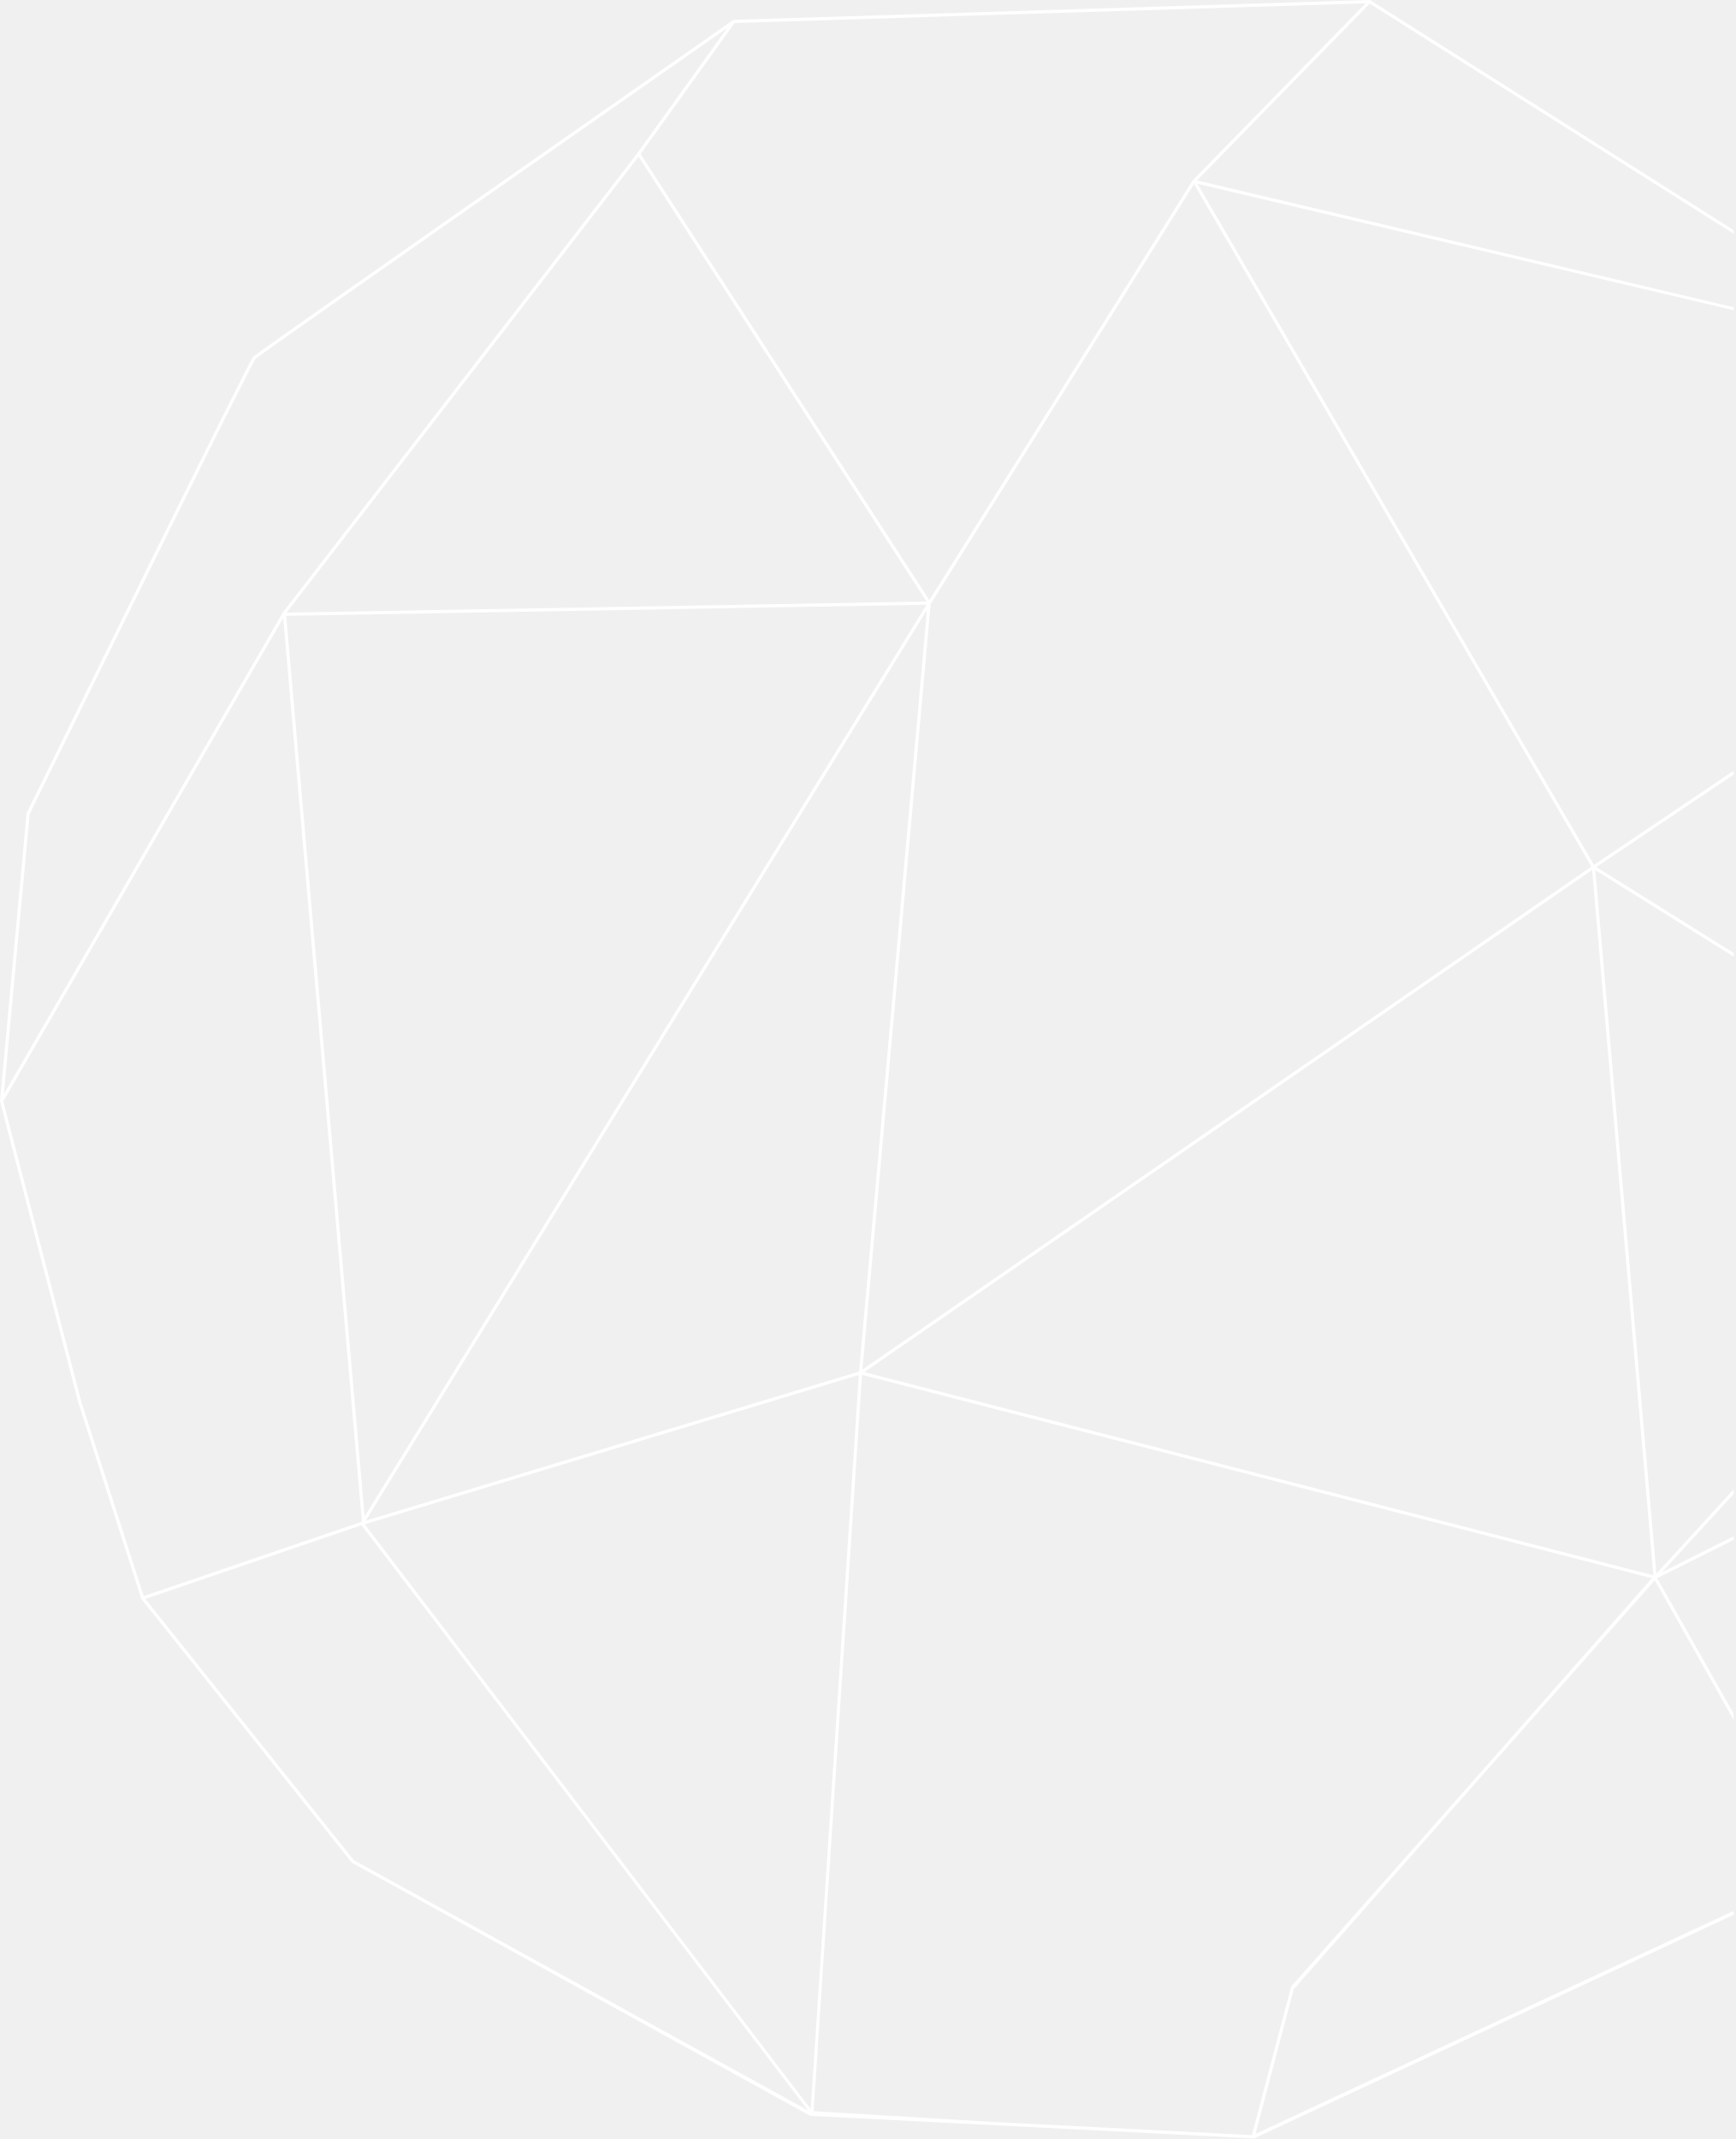
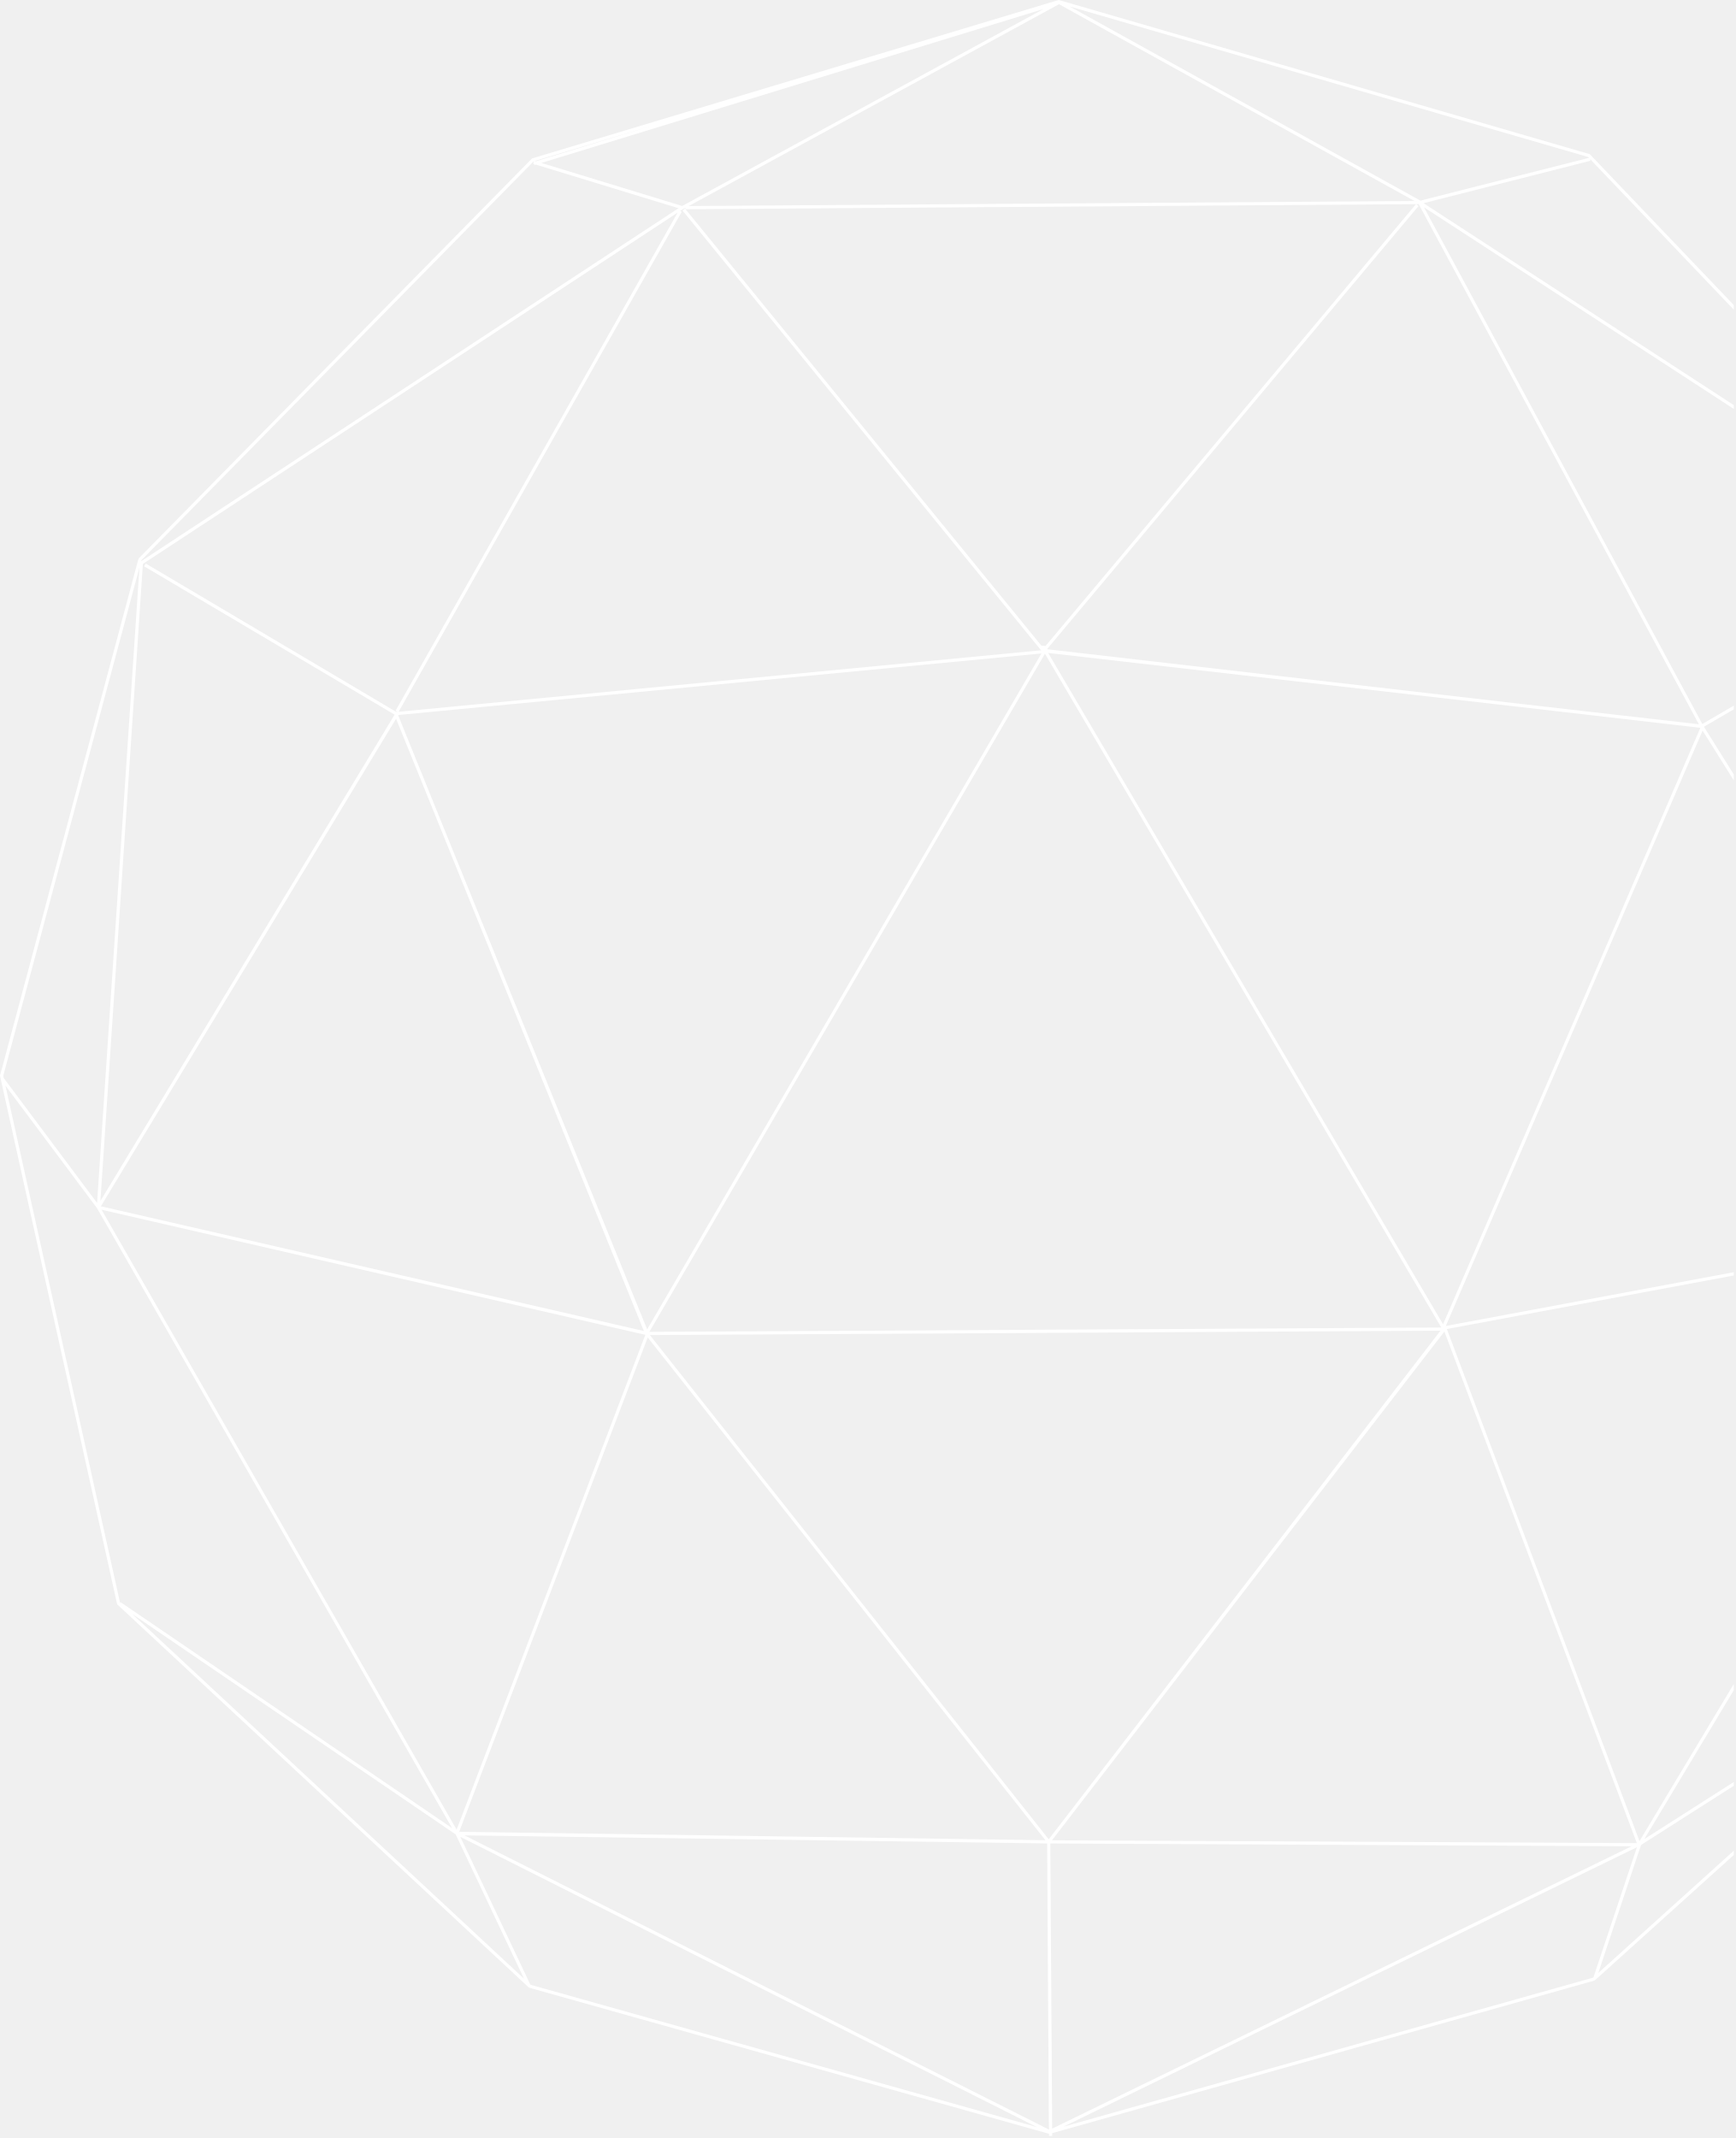
- <svg xmlns="http://www.w3.org/2000/svg" width="547px" height="674px" viewBox="0 0 547 674" version="1.1">
+ <svg xmlns="http://www.w3.org/2000/svg" width="548px" height="675px" viewBox="0 0 548 675" version="1.1">
  <defs />
  <g id="Page-1" stroke="none" stroke-width="1" fill="none" fill-rule="evenodd">
-     <g id="Imported-Layers" fill="#FFFFFF">
-       <path d="M546.286,602.125 L395.614,672.389 L407.763,626.441 L407.888,626.551 L469.614,556.538 L521.428,497.982 L546.286,542.007 L546.286,539.973 L522.181,497.282 L546.286,485.214 L546.286,484.095 L523.719,495.394 L546.286,470.76 L546.286,469.279 L521.939,495.856 L502.692,274.182 L546.286,301.448 L546.286,300.269 L503.026,273.212 L546.286,244.054 L546.286,242.847 L502.532,272.338 L502.531,272.327 L502.268,272.509 L377.348,57.913 L546.286,97.744 L546.286,96.82 L377.193,56.85 L431.611,1.144 L546.286,73.655 L546.286,72.52 L431.804,0.082 L431.674,0 L231.239,6.257 L231.09,6.262 L230.969,6.347 C224.859,10.613 81.331,110.843 79.805,112.369 C78.277,113.897 15.561,241.569 8.415,256.122 L8.375,256.205 L0.008,346.896 L0,346.983 L24.622,441.795 L44.523,503.816 L110.768,586.835 L110.83,586.913 L255.292,666.704 L255.292,666.706 L394.831,673.793 L394.955,673.8 L394.956,673.799 L395.237,673.814 L395.256,673.742 L395.271,673.774 L546.286,603.349 L546.286,602.125 L546.286,602.125 Z M520.981,496.376 L272.353,432.356 L501.684,274.127 L520.981,496.376 L520.981,496.376 Z M501.442,273.079 L271.759,431.55 L293.254,190.323 L293.272,190.294 L376.247,58.01 L501.442,273.079 L501.442,273.079 Z M291.943,190.543 L114.891,477.819 L90.185,194.048 L291.943,190.543 L291.943,190.543 Z M90.303,193.046 L201.214,49.375 L291.94,189.543 L90.303,193.046 L90.303,193.046 Z M292.081,192.227 L270.721,431.935 L270.707,431.932 L270.69,432.188 L115.235,479.167 L292.081,192.227 L292.081,192.227 Z M231.483,7.25 L430.31,1.044 L375.83,56.814 L375.793,56.852 L292.842,189.097 L201.856,48.525 L231.483,7.25 L231.483,7.25 Z M9.353,256.481 C33.302,207.712 78.937,115.095 80.511,113.077 C82.496,111.281 209.694,22.426 229.075,8.889 L200.855,48.204 L89.205,192.839 L1.212,344.724 L9.353,256.481 L9.353,256.481 Z M38.024,480.289 L25.579,441.506 L1.041,347.015 L89.243,194.76 L114.032,479.49 L45.293,502.937 L38.024,480.289 L38.024,480.289 Z M111.487,586.134 L45.806,503.819 L113.9,480.592 L254.628,665.003 L111.487,586.134 L111.487,586.134 Z M114.937,480.301 L270.603,433.259 L270.574,433.583 L270.598,433.567 L255.455,664.569 L114.937,480.301 L114.937,480.301 Z M394.477,672.774 L312.858,668.629 L256.362,665.238 L271.626,433.201 L520.518,497.289 L468.907,555.828 L406.857,625.952 L406.827,626.067 L394.477,672.774 L394.477,672.774 Z" />
-     </g>
+     <path d="M547.404,585.647 L547.404,584.299 L504.606,622.914 L518.09,582.573 L518.255,582.492 L518.218,582.418 L547.404,563.796 L547.404,562.611 L519.169,580.626 L547.404,533.617 L547.404,531.673 L517.62,581.262 L456.806,419.588 L547.404,402.679 L547.404,401.662 L456.476,418.631 L537.554,230.665 L547.404,246.389 L547.404,244.505 L538.036,229.549 L538.12,229.354 L547.404,223.946 L547.404,222.788 L537.465,228.577 L449.585,65.434 L547.404,129.099 L547.404,127.907 L449.444,64.149 L501.176,51.001 L502.151,50.754 L502.151,50.753 L502.011,50.204 L547.404,97.767 L547.404,96.319 L501.934,48.675 L334.419,0.042 L334.277,0 L168.098,49.989 L167.975,50.026 L43.915,176.181 L43.727,176.403 L0,339.62 L36.984,506.502 L166.909,627.437 L166.998,627.52 L331.207,673.666 L331.211,674.341 L332.211,674.334 L332.206,673.465 L503.482,625.275 L547.404,585.647 L547.404,585.647 Z M516.788,581.89 L516.788,581.89 L516.793,581.902 L516.73,581.902 L359.889,581.146 L332.126,581.012 L456.036,420.378 L516.788,581.89 L516.788,581.89 Z M144.164,577.648 L143.7,576.838 L143.7,576.837 L32.295,382.321 L32.064,381.918 L33.218,382.183 L33.218,382.184 L203.749,421.423 L144.164,577.648 L144.164,577.648 Z M144.976,578.324 L144.972,578.614 L144.883,578.569 L144.976,578.324 L144.976,578.324 Z M31.714,379.133 L31.698,379.16 L45.112,178.032 L213.946,67.122 L124.884,224.395 L125.515,224.753 L125.287,224.775 L125.217,224.599 L125.114,224.768 L46.029,177.928 L45.519,178.788 L124.506,225.57 L124.556,225.692 L31.714,379.133 L31.714,379.133 Z M214.734,66.604 L215.887,65.846 L215.908,65.886 L216.418,65.608 L216.421,66.028 L216.272,65.845 L215.497,66.477 L328.698,205.315 L125.849,224.721 L215.229,66.885 L214.734,66.604 L214.734,66.604 Z M328.769,203.82 L216.447,66.06 L447.06,64.454 L330.107,203.945 L328.769,203.82 L328.769,203.82 Z M328.804,206.309 L204.319,419.71 L136.205,251.757 L125.711,225.82 L125.761,225.737 L125.763,225.734 L328.804,206.309 L328.804,206.309 Z M125.05,226.911 L135.273,252.119 L203.291,420.223 L31.848,380.842 L125.05,226.911 L125.05,226.911 Z M204.501,422.257 L330.068,580.992 L144.977,578.323 L204.501,422.257 L204.501,422.257 Z M329.917,206.386 L455.05,419.114 L205.018,420.497 L329.917,206.386 L329.917,206.386 Z M455.615,418.102 L330.936,206.147 L479.776,223.189 L536.849,229.774 L455.615,418.102 L455.615,418.102 Z M536.376,228.664 L480.137,222.225 L330.555,204.968 L447.86,65.057 L447.14,64.453 L447.918,64.448 L536.376,228.664 L536.376,228.664 Z M501.397,49.561 L501.667,49.844 L449.685,63.03 L449.692,63.055 L448.489,63.36 L337.713,2.04 L501.397,49.561 L501.397,49.561 Z M334.384,1.34 L446.599,63.457 L217.437,65.053 L334.267,1.376 L334.384,1.34 L334.384,1.34 Z M215.43,65.008 L215.46,65.063 L170.893,51.44 L329.495,2.839 L215.43,65.008 L215.43,65.008 Z M206.725,39.414 L169.185,50.918 L168.837,50.812 L206.725,39.414 L206.725,39.414 Z M44.625,176.912 L44.72,176.788 L168.509,50.91 L168.61,50.879 L168.538,51.116 L168.458,51.141 L168.494,51.26 L168.357,51.71 L168.661,51.803 L168.751,52.097 L169.186,51.963 L214.236,65.735 L44.546,177.206 L44.625,176.912 L44.625,176.912 Z M44.429,177.644 L44.446,177.67 L44.423,177.668 L44.429,177.644 L44.429,177.644 Z M1.224,340.522 L1.029,339.643 L44.037,179.107 L30.654,379.793 L1.277,340.483 L1.224,340.522 L1.224,340.522 Z M37.942,506.028 L37.893,505.982 L1.715,342.74 L30.643,381.45 L142.741,577.175 L38.074,505.835 L37.942,506.028 L37.942,506.028 Z M41.664,509.492 L143.862,579.149 L165.449,624.711 L41.664,509.492 L41.664,509.492 Z M167.502,626.623 L167.427,626.553 L145.33,579.913 L327.392,671.555 L167.502,626.623 L167.502,626.623 Z M146.643,579.455 L330.107,581.993 L330.1,582.002 L330.615,582.005 L331.166,671.379 L331.192,671.379 L331.198,672.351 L146.643,579.455 L146.643,579.455 Z M331.107,580.695 L205.174,421.496 L454.796,420.116 L331.107,580.695 L331.107,580.695 Z M332.196,672.048 L331.616,582.01 L515.146,582.894 L332.196,672.048 L332.196,672.048 Z M502.986,624.375 L335.749,671.429 L516.831,583.186 L503.114,624.223 L503.144,624.233 L502.986,624.375 L502.986,624.375 Z" id="Imported-Layers" fill="#FFFFFF" />
  </g>
</svg>
